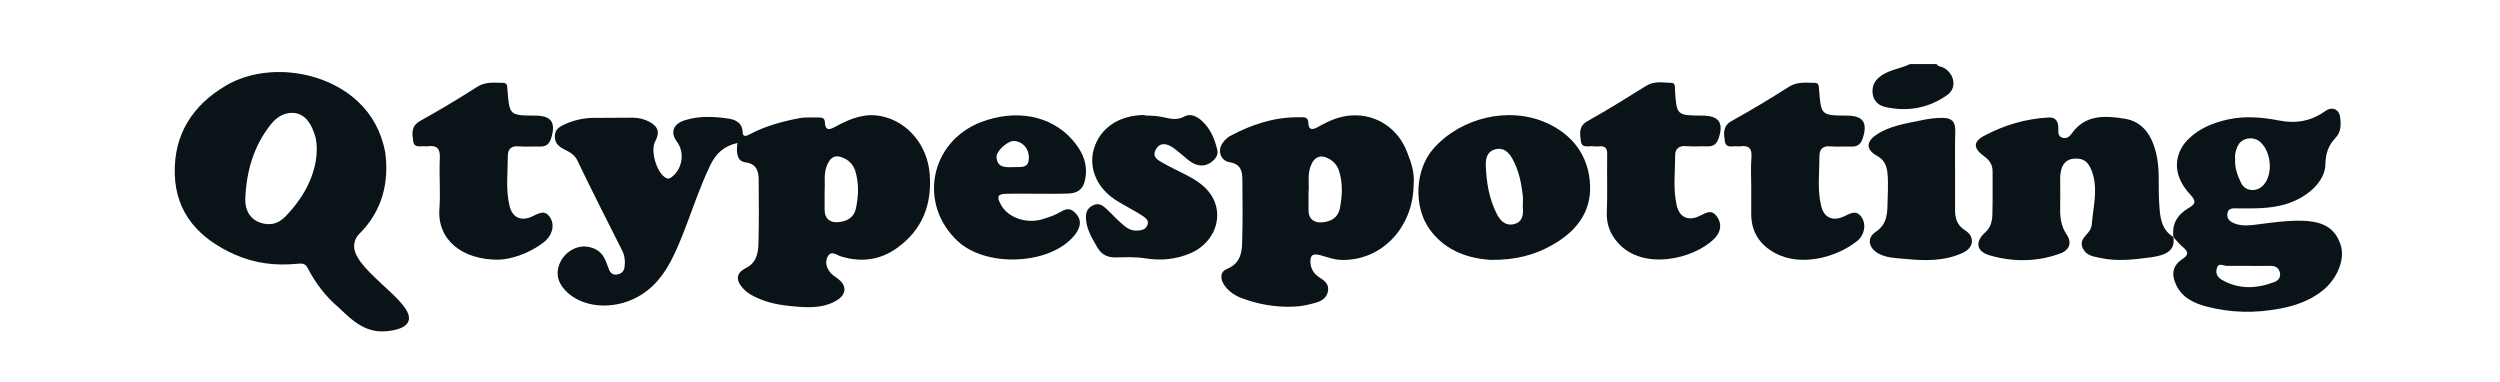
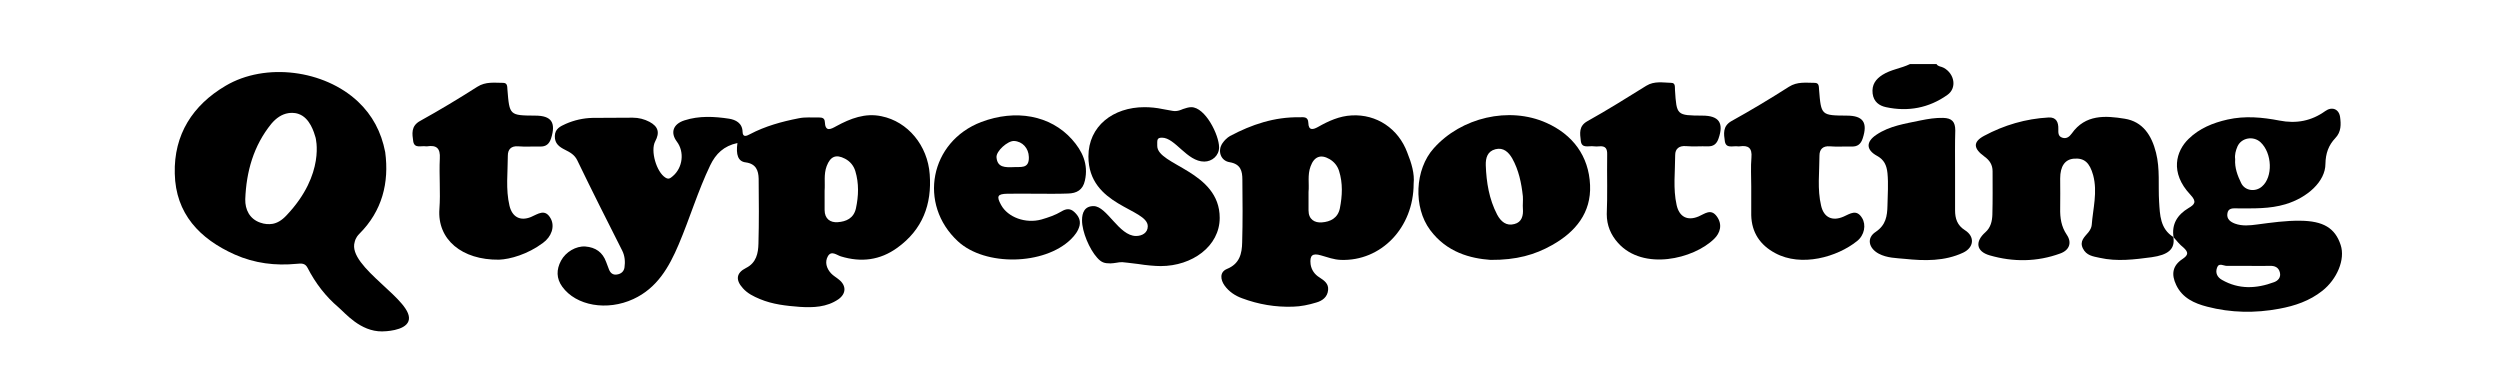
<svg xmlns="http://www.w3.org/2000/svg" version="1.1" id="Layer_1" x="0px" y="0px" viewBox="0 0 1213 185.2" style="enable-background:new 0 0 1213 185.2;" xml:space="preserve">
-   <style type="text/css">
- 	.st0{fill:#091318;}
- </style>
  <g>
-     <path class="st0" d="M939.6,31.1c0.8,1.3,2.3,1.1,3.5,1.8c5.3,2.9,6.5,9.9,1.7,13.2c-8.9,6.3-19,8.2-29.7,5.9   c-3.3-0.7-6-2.6-6.5-6.6c-0.5-4.3,1.5-7,4.8-9.1c4.1-2.6,9-3.1,13.3-5.2C931,31.1,935.3,31.1,939.6,31.1z" />
-     <path class="st0" d="M357.8,69.4c-6.6,1.4-10.5,5.2-13.2,10.8c-6,12.5-9.9,25.7-15.3,38.4c-4.7,11.1-10.5,21.2-22,26.5   c-12.7,5.9-27.8,3.3-34.5-6c-2.9-4-2.9-8.3-0.6-12.6c2.3-4.3,7.3-7.2,11.8-6.9c5,0.4,8.4,2.8,10.1,7.5c0.5,1.2,0.9,2.5,1.4,3.7   c0.7,1.7,1.9,2.7,3.8,2.4c2.1-0.3,3.4-1.5,3.7-3.4c0.4-2.8,0.2-5.6-1.1-8.2c-7.4-14.6-14.7-29.1-21.8-43.8   c-1.3-2.7-3.5-3.9-5.9-5.1c-2.8-1.4-5.1-3-5-6.7c0.1-3.6,2.7-4.7,5.3-5.9c4.1-1.8,8.5-2.8,13-2.9c6.5-0.1,13,0,19.5-0.1   c2.9,0,5.6,0.7,8.1,2c4.3,2.3,5.1,5.2,2.8,9.5c-2.4,4.5,0.6,14.9,5,17.6c1.6,1,2.4,0.2,3.5-0.7c4.9-4.1,5.8-11.8,2-16.8   c-3.2-4.3-1.9-8.5,3.7-10.3c7.1-2.3,14.5-1.9,21.7-0.8c3,0.5,6.4,2,6.5,6.4c0.1,2.9,2.1,1.9,3.6,1.1c7.4-3.9,15.4-6.1,23.6-7.7   c3.3-0.7,6.6-0.3,9.9-0.4c1.5,0,2.7,0.3,2.8,2.1c0.2,5.1,2.9,3.6,5.6,2.1c6.8-3.7,14-6.5,21.9-4.8c12.8,2.6,22.4,14.2,23.4,28.2   c1.1,14.6-3.5,26.8-15.7,35.6c-8.4,6.1-17.6,7.2-27.4,4.2c-2-0.6-4.6-3-6.3-0.1c-1.6,2.8-0.7,5.9,1.5,8.3c1.1,1.2,2.6,2,3.9,3.1   c3.6,2.9,3.5,6.8-0.3,9.5c-5.7,3.9-12.2,4.1-18.7,3.7c-6.6-0.5-13.2-1.2-19.4-3.8c-3.1-1.3-6-2.7-8.3-5.3c-3.6-4-3.2-7.4,1.6-9.8   c5-2.5,5.9-7.2,6-11.8c0.3-10.5,0.2-21,0.1-31.5c-0.1-4-1.3-7.2-6.2-7.9C358.1,78.4,357,75.1,357.8,69.4z M400.1,92.5   c0,3.4,0,6.4,0,9.4c0,4.3,2.8,6.2,6.4,5.9c4-0.3,7.7-1.8,8.8-6.7C416.6,95,416.8,89,415,83c-0.8-2.6-2.5-4.7-5-6   c-4.4-2.3-7.1-1.1-8.9,3.6C399.6,84.6,400.4,88.8,400.1,92.5z" />
-     <path class="st0" d="M685.9,89.1c0,21.4-15.8,37.7-35.3,37c-3.4-0.1-6.5-1.3-9.7-2.2c-4.1-1.2-5.5,0-5,4.3c0.4,2.8,2,5,4.3,6.4   c2.3,1.5,4.5,3,4.2,6.1c-0.3,3.5-2.9,5.3-5.8,6.1c-3.6,1.1-7.4,1.9-11.2,2c-8.5,0.3-16.8-1.1-24.8-4.1c-3.3-1.2-6.3-3.2-8.4-6.1   c-2.1-2.9-2.5-6.6,1.1-8.1c6.2-2.5,7.3-7.5,7.4-12.9c0.3-10.1,0.2-20.3,0.1-30.4c0-4.2-0.8-7.6-6.2-8.5c-4.4-0.7-6-5.6-3.4-9.3   c0.9-1.3,2.2-2.6,3.6-3.4c10.5-5.6,21.6-9.3,33.7-9.1c1.9,0,4.2-0.5,4.3,2.7c0.1,3.8,2.2,3.4,4.7,2c5.1-2.9,10.4-5.3,16.3-5.6   c12.1-0.7,22.7,6.4,27,18C684.9,79.2,686.4,84.3,685.9,89.1z M634.9,93.1c0,3.3,0,6.2,0,9c0,4.4,3,6.1,6.5,5.8c4-0.3,7.7-2,8.7-6.8   c1.2-6.1,1.5-12.2-0.4-18.2c-0.8-2.5-2.4-4.4-4.6-5.7c-4.3-2.5-7.5-1.2-9.2,3.5C634.3,84.9,635.3,89.3,634.9,93.1z" />
-     <path class="st0" d="M1054.6,115.1c-1-6.4,1.9-10.9,7.2-14.1c3.1-1.8,4.2-3.1,1-6.5c-10.2-10.8-6.9-21.3-0.9-27.1   c5.2-5.1,11.8-7.8,18.9-9.4c8.5-1.9,16.9-1.1,25.2,0.5c8.2,1.6,15.5,0.2,22.2-4.6c3.2-2.3,6.6-1.1,7.2,2.8   c0.5,3.6,0.6,7.3-2.3,10.3c-3.3,3.5-4.7,7.4-4.8,12.5c0,8.5-8.7,16.4-19.4,19.6c-7.7,2.3-15.4,2-23.2,2c-2.1,0-4.7-0.4-5,2.7   c-0.3,2.6,1.6,3.9,3.7,4.7c3.5,1.3,7.3,0.9,10.9,0.4c6.9-0.9,13.8-1.9,20.8-1.8c11.1,0.1,16.9,3.5,19.6,11.8   c2.3,7-1.8,16.6-8.9,22.2c-6.2,4.9-13.3,7.3-20.9,8.7c-11.7,2.2-23.5,2-35-1c-6.2-1.6-12-4.2-15-10.5c-2.5-5.2-1.8-9.4,3-12.6   c3-2,3-3.3,0.5-5.6C1057.5,118.6,1056.1,116.8,1054.6,115.1C1054.5,115,1054.6,115.1,1054.6,115.1z M1084.5,77.2   c-0.3,4.3,1.2,8.1,2.9,11.6c1.8,3.8,6.9,4.5,10.1,1.7c5.4-4.6,5-16.2-0.7-21.5c-3.5-3.2-9.3-2.2-11.2,2.1   C1084.8,73,1084.2,75.1,1084.5,77.2z M1090.4,129L1090.4,129c-3.3,0-6.6,0-10,0c-1.6,0-3.8-1.7-4.7,0.9c-0.9,2.5,0.1,4.6,2.4,5.9   c8.2,4.7,16.7,4.3,25.3,1.1c1.9-0.7,3.4-2.3,2.8-4.7c-0.6-2.5-2.5-3.3-4.9-3.2C1097.7,129.1,1094,129,1090.4,129z" />
-     <path class="st0" d="M1054.5,115c1,6-2.7,8.7-10.5,9.8c-8.3,1.1-16.8,2.2-25.2,0.3c-3.3-0.7-6.5-1.1-8.2-4.6s0.8-5.5,2.7-7.8   c0.8-1,1.5-2.3,1.6-3.5c0.6-8,2.9-16,0.7-24.2c-1.7-6.1-4.3-8.5-9.5-8c-4.2,0.4-6.5,3.7-6.5,9.6c0,4.8,0.1,9.7,0,14.5   c-0.1,4.6,0.5,8.8,3.2,12.8c2.6,3.8,1.3,7.5-3.2,9.1c-11.2,4.1-22.8,4.2-34.2,0.9c-6.6-1.9-7.2-6.7-2.1-11.2   c2.6-2.3,3.3-5.4,3.4-8.6c0.2-7,0.1-14,0.1-21c0-3.1-1.4-5.3-3.9-7.1c-5.4-3.9-5.8-7.1-0.2-10.1c9.7-5.2,20.2-8.3,31.3-8.9   c3.7-0.2,4.8,2.3,4.7,5.6c0,1.7-0.2,3.5,1.9,4.2c2.1,0.7,3.5-0.5,4.6-2c6.6-9.4,16.4-8.7,25.7-7.2c8.8,1.4,13.1,8.1,15.2,16.5   c2,7.9,1,15.9,1.5,23.8C1048,104.3,1048.1,111,1054.5,115C1054.6,115.1,1054.5,115,1054.5,115z" />
-     <path class="st0" d="M723.2,126.1c-9.7-0.7-21.2-3.6-29.3-14.5c-8.2-11-7.5-29.4,1.8-39.7C709,57,732.2,51.5,750.3,59.6   c12.8,5.7,20.6,16.1,21.2,30.2c0.6,13.4-7,22.7-18.4,29.1C744.8,123.6,735.8,126.2,723.2,126.1z M738.9,98.3L738.9,98.3   c0-1,0.1-2,0-3c-0.7-6.5-2-12.8-5.2-18.5c-1.7-2.9-4.2-5.4-8.1-4.4c-3.9,1-4.8,4.2-4.7,7.8c0.3,8.3,1.6,16.4,5.5,23.9   c1.8,3.4,4.5,5.7,8.4,4.6c3.6-0.9,4.4-4.1,4.1-7.6C738.8,100.3,738.9,99.3,738.9,98.3z" />
-     <path class="st0" d="M198.2,155.8c-1.7,4.8-11.8,5-12.8,5c-10.6,0.1-17.9-8.9-21.3-11.8c-6-5.1-11-11.5-14.9-19.1   c-1.2-2.3-3-2.1-5.2-1.9c-10.4,1-20.4-0.2-30.1-4.5c-17-7.6-28.7-19.8-29.1-39.3c-0.5-18.9,8.7-33.2,24.7-42.6   c19.3-11.4,47.8-7.7,64.2,7.7c7,6.6,11.3,14.7,13.2,24.5c2,14.9-1.5,28.6-12.5,39.6c-2,2-2.2,3.7-2.3,4   C168.3,129.6,201.6,146.2,198.2,155.8z M153.1,66.7c-0.7-2.4-2.7-9.5-8.2-11.4c-2.2-0.8-4.3-0.5-5-0.4c-3.2,0.5-5.9,2.4-8.2,5.1   C123,70.7,119.5,83.3,119,96.7c-0.1,5,2.1,9.5,7.2,11.3c2.2,0.8,4.2,0.9,6.1,0.6c2.1-0.4,4.3-1.5,6.8-4.2   C158.1,84.3,153.1,66.7,153.1,66.7z" />
-     <path class="st0" d="M503.2,94c-4.8,0-9.6-0.1-14.5,0c-4.7,0.1-5.3,1.2-3,5.4c3.3,6.1,12,9.2,19.6,7.1c3.4-1,6.7-2.1,9.7-3.9   c2.3-1.4,4.3-1.6,6.3,0.3c1.9,1.8,3.1,3.8,2.5,6.6c-0.7,2.7-2.3,4.7-4.2,6.6c-12.9,12.6-41.6,13.2-54.8,1   c-19.5-18-13.6-48.4,11.3-57.9c16.7-6.3,33.5-3.3,44,8.4c5,5.6,8.1,12,6.3,20c-1,4.6-4,6.2-8.2,6.3C513.2,94.1,508.2,94,503.2,94z    M491.6,81.1c3.4-0.3,7.8,1.1,7.6-4.9c-0.1-4.3-3.1-7.6-7.2-7.8c-3.1-0.1-8.7,4.9-8.5,7.9C483.9,81.4,487.8,81.2,491.6,81.1z" />
-     <path class="st0" d="M242.1,126c-18,0.2-30-9.8-28.9-24.6c0.6-8.1-0.2-16.3,0.2-24.5c0.3-5-1.6-6.6-6.2-5.9c-0.2,0-0.3,0-0.5,0   c-2.3-0.4-5.6,1.2-6.2-2.4c-0.5-3.6-1.2-7.4,3.3-9.9c9.4-5.2,18.7-10.8,27.8-16.6c4.1-2.6,8.3-1.9,12.5-1.9c2.1,0,2,1.7,2.1,3.2   c1,12.6,1,12.6,13.5,12.7c7.9,0,10.1,3.4,7.7,11c-0.9,2.8-2.5,4.1-5.4,4c-3.5-0.1-7,0.2-10.5-0.1c-3.5-0.3-5.1,1.5-5.1,4.5   c0,8.1-1.1,16.3,0.8,24.3c1.3,5.5,5.2,7.6,10.4,5.5c3.4-1.4,6.9-4.4,9.7,0.9c1.9,3.7,0.4,8.6-3.9,11.7   C256,123.4,247.5,125.8,242.1,126z" />
-     <path class="st0" d="M779.8,90.1c0-5-0.1-10,0-15c0.1-3-0.8-4.4-3.9-4.1c-0.8,0.1-1.7,0.1-2.5,0c-2.4-0.4-6,1.3-6.4-2.7   c-0.4-3.5-1.1-7.1,3.2-9.5c9.7-5.4,19.1-11.3,28.6-17.2c3.9-2.4,8.1-1.5,12.1-1.4c2.1,0,1.7,2,1.8,3.5C813.5,56,813.5,56,826,56.1   c8.1,0,10.5,3.6,7.8,11.2c-0.9,2.6-2.5,3.8-5.2,3.7c-3.5-0.1-7,0.2-10.5-0.1c-3.4-0.3-5.3,1.3-5.3,4.3c0,8.1-1.1,16.3,0.7,24.3   c1.3,5.8,5.3,7.8,10.7,5.5c2.9-1.2,5.9-4,8.8,0c2.9,4,1.6,8.1-1.3,10.9c-10,9.8-34.4,15.6-46.6,2c-3.6-4-5.5-8.6-5.5-14   C779.8,99.4,779.8,94.8,779.8,90.1z" />
-     <path class="st0" d="M849.7,90.4c0-4.7-0.3-9.4,0.1-14c0.4-4.6-1.5-6-5.7-5.4c-0.3,0.1-0.7,0-1,0c-2.3-0.3-5.6,1.2-6.2-2.4   c-0.5-3.6-1.2-7.4,3.3-9.9c9.4-5.2,18.7-10.8,27.8-16.6c4.1-2.6,8.3-1.9,12.5-1.9c2.1,0,2,1.7,2.1,3.2c1,12.6,1,12.6,13.5,12.7   c7.9,0,10.2,3.4,7.7,11c-0.9,2.8-2.5,4.1-5.4,4c-3.5-0.1-7,0.2-10.5-0.1c-3.5-0.3-5.1,1.5-5.1,4.5c0,8.1-1.1,16.3,0.8,24.3   c1.3,5.7,5.4,7.7,10.9,5.3c3.2-1.4,6.3-3.8,9,0.7c2,3.3,1.2,8.3-2.5,11.2c-9.6,7.7-27,12.7-39.7,5.8c-7.3-3.9-11.4-10-11.6-18.4   C849.7,99.7,849.7,95.1,849.7,90.4z" />
-     <path class="st0" d="M556.7,56.1c2.5,0,4.9,0.2,7.4,0.7c3.5,0.7,6.9,1.8,10.6-0.3c2.8-1.5,5.8-0.2,8.2,1.9   c4.3,3.8,6.4,8.8,7.7,14.2c0.7,2.8-1.1,4.8-3.2,6.3c-2.7,1.9-5.8,1.7-8.5,0.3c-2-1-3.7-2.8-5.5-4.2c-1.4-1.1-2.8-2.4-4.3-3.4   c-2.9-1.9-6.1-2.8-8.2,0.8c-2.3,3.9,1.2,5.4,3.6,6.8c4,2.3,8.3,4.2,12.4,6.4c5.7,3.1,10.7,6.9,12.8,13.3   c3.1,9.4-2.1,19.6-11.9,23.9c-7.2,3.1-14.6,3.8-22.4,2.5c-4.6-0.7-9.3-0.5-13.9-0.4c-4.1,0.1-7-1.3-9.1-4.9   c-2.6-4.5-5.3-8.8-5.5-14.2c-0.1-2.8,0.7-4.8,3.3-6.1c2.8-1.5,4.8-0.1,6.7,1.7c2.3,2.1,4.4,4.5,6.8,6.6c2.2,2,4.4,4,7.8,3.9   c2.1-0.1,4.1-0.3,5.1-2.4c1.2-2.5-0.8-3.8-2.4-4.9c-3.6-2.3-7.5-4.3-11.2-6.5c-12.6-7.3-14.4-18.4-12.3-25.7   c3-10.3,12.2-16.5,24.5-16.6C555.7,56.1,556.2,56.1,556.7,56.1z" />
-     <path class="st0" d="M948.6,83c0,6.3,0,12.6,0,19c0,4,1,7.3,4.8,9.7c4.9,3.1,4.4,8.4-0.9,10.9c-9,4.2-18.7,4-28.3,3   c-4.2-0.4-8.6-0.4-12.6-2.5c-4.9-2.6-6.1-7.6-1.5-10.6c4.9-3.3,5.6-7.6,5.7-12.8c0.1-5.3,0.5-10.5,0-15.7c-0.4-3.8-1.6-6.5-5.1-8.4   c-5.3-2.9-5.4-6.8-0.3-10.2c6.5-4.4,14.1-5.4,21.6-7c3.5-0.7,7.1-1.3,10.8-1.2c4.3,0.1,5.9,1.9,5.9,6.1   C948.5,69.7,948.6,76.4,948.6,83L948.6,83z" />
+     <g>
+       <path d="M939.6,31.1c0.8,1.3,2.3,1.1,3.5,1.8c5.3,2.9,6.5,9.9,1.7,13.2c-8.9,6.3-19,8.2-29.7,5.9c-3.3-0.7-6-2.6-6.5-6.6    c-0.5-4.3,1.5-7,4.8-9.1c4.1-2.6,9-3.1,13.3-5.2C931,31.1,935.3,31.1,939.6,31.1z" />
+       <path d="M357.8,69.4c-6.6,1.4-10.5,5.2-13.2,10.8c-6,12.5-9.9,25.7-15.3,38.4c-4.7,11.1-10.5,21.2-22,26.5    c-12.7,5.9-27.8,3.3-34.5-6c-2.9-4-2.9-8.3-0.6-12.6c2.3-4.3,7.3-7.2,11.8-6.9c5,0.4,8.4,2.8,10.1,7.5c0.5,1.2,0.9,2.5,1.4,3.7    c0.7,1.7,1.9,2.7,3.8,2.4c2.1-0.3,3.4-1.5,3.7-3.4c0.4-2.8,0.2-5.6-1.1-8.2c-7.4-14.6-14.7-29.1-21.8-43.8    c-1.3-2.7-3.5-3.9-5.9-5.1c-2.8-1.4-5.1-3-5-6.7c0.1-3.6,2.7-4.7,5.3-5.9c4.1-1.8,8.5-2.8,13-2.9c6.5-0.1,13,0,19.5-0.1    c2.9,0,5.6,0.7,8.1,2c4.3,2.3,5.1,5.2,2.8,9.5c-2.4,4.5,0.6,14.9,5,17.6c1.6,1,2.4,0.2,3.5-0.7c4.9-4.1,5.8-11.8,2-16.8    c-3.2-4.3-1.9-8.5,3.7-10.3c7.1-2.3,14.5-1.9,21.7-0.8c3,0.5,6.4,2,6.5,6.4c0.1,2.9,2.1,1.9,3.6,1.1c7.4-3.9,15.4-6.1,23.6-7.7    c3.3-0.7,6.6-0.3,9.9-0.4c1.5,0,2.7,0.3,2.8,2.1c0.2,5.1,2.9,3.6,5.6,2.1c6.8-3.7,14-6.5,21.9-4.8c12.8,2.6,22.4,14.2,23.4,28.2    c1.1,14.6-3.5,26.8-15.7,35.6c-8.4,6.1-17.6,7.2-27.4,4.2c-2-0.6-4.6-3-6.3-0.1c-1.6,2.8-0.7,5.9,1.5,8.3c1.1,1.2,2.6,2,3.9,3.1    c3.6,2.9,3.5,6.8-0.3,9.5c-5.7,3.9-12.2,4.1-18.7,3.7c-6.6-0.5-13.2-1.2-19.4-3.8c-3.1-1.3-6-2.7-8.3-5.3c-3.6-4-3.2-7.4,1.6-9.8    c5-2.5,5.9-7.2,6-11.8c0.3-10.5,0.2-21,0.1-31.5c-0.1-4-1.3-7.2-6.2-7.9C358.1,78.4,357,75.1,357.8,69.4z M400.1,92.5    c0,3.4,0,6.4,0,9.4c0,4.3,2.8,6.2,6.4,5.9c4-0.3,7.7-1.8,8.8-6.7C416.6,95,416.8,89,415,83c-0.8-2.6-2.5-4.7-5-6    c-4.4-2.3-7.1-1.1-8.9,3.6C399.6,84.6,400.4,88.8,400.1,92.5z" />
+       <path d="M685.9,89.1c0,21.4-15.8,37.7-35.3,37c-3.4-0.1-6.5-1.3-9.7-2.2c-4.1-1.2-5.5,0-5,4.3c0.4,2.8,2,5,4.3,6.4    c2.3,1.5,4.5,3,4.2,6.1c-0.3,3.5-2.9,5.3-5.8,6.1c-3.6,1.1-7.4,1.9-11.2,2c-8.5,0.3-16.8-1.1-24.8-4.1c-3.3-1.2-6.3-3.2-8.4-6.1    c-2.1-2.9-2.5-6.6,1.1-8.1c6.2-2.5,7.3-7.5,7.4-12.9c0.3-10.1,0.2-20.3,0.1-30.4c0-4.2-0.8-7.6-6.2-8.5c-4.4-0.7-6-5.6-3.4-9.3    c0.9-1.3,2.2-2.6,3.6-3.4c10.5-5.6,21.6-9.3,33.7-9.1c1.9,0,4.2-0.5,4.3,2.7c0.1,3.8,2.2,3.4,4.7,2c5.1-2.9,10.4-5.3,16.3-5.6    c12.1-0.7,22.7,6.4,27,18C684.9,79.2,686.4,84.3,685.9,89.1z M634.9,93.1c0,3.3,0,6.2,0,9c0,4.4,3,6.1,6.5,5.8    c4-0.3,7.7-2,8.7-6.8c1.2-6.1,1.5-12.2-0.4-18.2c-0.8-2.5-2.4-4.4-4.6-5.7c-4.3-2.5-7.5-1.2-9.2,3.5    C634.3,84.9,635.3,89.3,634.9,93.1z" />
+       <path d="M1054.6,115.1c-1-6.4,1.9-10.9,7.2-14.1c3.1-1.8,4.2-3.1,1-6.5c-10.2-10.8-6.9-21.3-0.9-27.1c5.2-5.1,11.8-7.8,18.9-9.4    c8.5-1.9,16.9-1.1,25.2,0.5c8.2,1.6,15.5,0.2,22.2-4.6c3.2-2.3,6.6-1.1,7.2,2.8c0.5,3.6,0.6,7.3-2.3,10.3    c-3.3,3.5-4.7,7.4-4.8,12.5c0,8.5-8.7,16.4-19.4,19.6c-7.7,2.3-15.4,2-23.2,2c-2.1,0-4.7-0.4-5,2.7c-0.3,2.6,1.6,3.9,3.7,4.7    c3.5,1.3,7.3,0.9,10.9,0.4c6.9-0.9,13.8-1.9,20.8-1.8c11.1,0.1,16.9,3.5,19.6,11.8c2.3,7-1.8,16.6-8.9,22.2    c-6.2,4.9-13.3,7.3-20.9,8.7c-11.7,2.2-23.5,2-35-1c-6.2-1.6-12-4.2-15-10.5c-2.5-5.2-1.8-9.4,3-12.6c3-2,3-3.3,0.5-5.6    C1057.5,118.6,1056.1,116.8,1054.6,115.1C1054.5,115,1054.6,115.1,1054.6,115.1z M1084.5,77.2c-0.3,4.3,1.2,8.1,2.9,11.6    c1.8,3.8,6.9,4.5,10.1,1.7c5.4-4.6,5-16.2-0.7-21.5c-3.5-3.2-9.3-2.2-11.2,2.1C1084.8,73,1084.2,75.1,1084.5,77.2z M1090.4,129    L1090.4,129c-3.3,0-6.6,0-10,0c-1.6,0-3.8-1.7-4.7,0.9c-0.9,2.5,0.1,4.6,2.4,5.9c8.2,4.7,16.7,4.3,25.3,1.1    c1.9-0.7,3.4-2.3,2.8-4.7c-0.6-2.5-2.5-3.3-4.9-3.2C1097.7,129.1,1094,129,1090.4,129z" />
+       <path d="M1054.5,115c1,6-2.7,8.7-10.5,9.8c-8.3,1.1-16.8,2.2-25.2,0.3c-3.3-0.7-6.5-1.1-8.2-4.6s0.8-5.5,2.7-7.8    c0.8-1,1.5-2.3,1.6-3.5c0.6-8,2.9-16,0.7-24.2c-1.7-6.1-4.3-8.5-9.5-8c-4.2,0.4-6.5,3.7-6.5,9.6c0,4.8,0.1,9.7,0,14.5    c-0.1,4.6,0.5,8.8,3.2,12.8c2.6,3.8,1.3,7.5-3.2,9.1c-11.2,4.1-22.8,4.2-34.2,0.9c-6.6-1.9-7.2-6.7-2.1-11.2    c2.6-2.3,3.3-5.4,3.4-8.6c0.2-7,0.1-14,0.1-21c0-3.1-1.4-5.3-3.9-7.1c-5.4-3.9-5.8-7.1-0.2-10.1c9.7-5.2,20.2-8.3,31.3-8.9    c3.7-0.2,4.8,2.3,4.7,5.6c0,1.7-0.2,3.5,1.9,4.2c2.1,0.7,3.5-0.5,4.6-2c6.6-9.4,16.4-8.7,25.7-7.2c8.8,1.4,13.1,8.1,15.2,16.5    c2,7.9,1,15.9,1.5,23.8C1048,104.3,1048.1,111,1054.5,115C1054.6,115.1,1054.5,115,1054.5,115z" />
+       <path d="M723.2,126.1c-9.7-0.7-21.2-3.6-29.3-14.5c-8.2-11-7.5-29.4,1.8-39.7C709,57,732.2,51.5,750.3,59.6    c12.8,5.7,20.6,16.1,21.2,30.2c0.6,13.4-7,22.7-18.4,29.1C744.8,123.6,735.8,126.2,723.2,126.1z M738.9,98.3L738.9,98.3    c0-1,0.1-2,0-3c-0.7-6.5-2-12.8-5.2-18.5c-1.7-2.9-4.2-5.4-8.1-4.4c-3.9,1-4.8,4.2-4.7,7.8c0.3,8.3,1.6,16.4,5.5,23.9    c1.8,3.4,4.5,5.7,8.4,4.6c3.6-0.9,4.4-4.1,4.1-7.6C738.8,100.3,738.9,99.3,738.9,98.3z" />
+       <path d="M198.2,155.8c-1.7,4.8-11.8,5-12.8,5c-10.6,0.1-17.9-8.9-21.3-11.8c-6-5.1-11-11.5-14.9-19.1c-1.2-2.3-3-2.1-5.2-1.9    c-10.4,1-20.4-0.2-30.1-4.5c-17-7.6-28.7-19.8-29.1-39.3c-0.5-18.9,8.7-33.2,24.7-42.6c19.3-11.4,47.8-7.7,64.2,7.7    c7,6.6,11.3,14.7,13.2,24.5c2,14.9-1.5,28.6-12.5,39.6c-2,2-2.2,3.7-2.3,4C168.3,129.6,201.6,146.2,198.2,155.8z M153.1,66.7    c-0.7-2.4-2.7-9.5-8.2-11.4c-2.2-0.8-4.3-0.5-5-0.4c-3.2,0.5-5.9,2.4-8.2,5.1C123,70.7,119.5,83.3,119,96.7    c-0.1,5,2.1,9.5,7.2,11.3c2.2,0.8,4.2,0.9,6.1,0.6c2.1-0.4,4.3-1.5,6.8-4.2C158.1,84.3,153.1,66.7,153.1,66.7z" />
+       <path d="M503.2,94c-4.8,0-9.6-0.1-14.5,0c-4.7,0.1-5.3,1.2-3,5.4c3.3,6.1,12,9.2,19.6,7.1c3.4-1,6.7-2.1,9.7-3.9    c2.3-1.4,4.3-1.6,6.3,0.3c1.9,1.8,3.1,3.8,2.5,6.6c-0.7,2.7-2.3,4.7-4.2,6.6c-12.9,12.6-41.6,13.2-54.8,1    c-19.5-18-13.6-48.4,11.3-57.9c16.7-6.3,33.5-3.3,44,8.4c5,5.6,8.1,12,6.3,20c-1,4.6-4,6.2-8.2,6.3C513.2,94.1,508.2,94,503.2,94z     M491.6,81.1c3.4-0.3,7.8,1.1,7.6-4.9c-0.1-4.3-3.1-7.6-7.2-7.8c-3.1-0.1-8.7,4.9-8.5,7.9C483.9,81.4,487.8,81.2,491.6,81.1z" />
+       <path d="M242.1,126c-18,0.2-30-9.8-28.9-24.6c0.6-8.1-0.2-16.3,0.2-24.5c0.3-5-1.6-6.6-6.2-5.9c-0.2,0-0.3,0-0.5,0    c-2.3-0.4-5.6,1.2-6.2-2.4c-0.5-3.6-1.2-7.4,3.3-9.9c9.4-5.2,18.7-10.8,27.8-16.6c4.1-2.6,8.3-1.9,12.5-1.9c2.1,0,2,1.7,2.1,3.2    c1,12.6,1,12.6,13.5,12.7c7.9,0,10.1,3.4,7.7,11c-0.9,2.8-2.5,4.1-5.4,4c-3.5-0.1-7,0.2-10.5-0.1c-3.5-0.3-5.1,1.5-5.1,4.5    c0,8.1-1.1,16.3,0.8,24.3c1.3,5.5,5.2,7.6,10.4,5.5c3.4-1.4,6.9-4.4,9.7,0.9c1.9,3.7,0.4,8.6-3.9,11.7    C256,123.4,247.5,125.8,242.1,126z" />
+       <path d="M779.8,90.1c0-5-0.1-10,0-15c0.1-3-0.8-4.4-3.9-4.1c-0.8,0.1-1.7,0.1-2.5,0c-2.4-0.4-6,1.3-6.4-2.7    c-0.4-3.5-1.1-7.1,3.2-9.5c9.7-5.4,19.1-11.3,28.6-17.2c3.9-2.4,8.1-1.5,12.1-1.4c2.1,0,1.7,2,1.8,3.5C813.5,56,813.5,56,826,56.1    c8.1,0,10.5,3.6,7.8,11.2c-0.9,2.6-2.5,3.8-5.2,3.7c-3.5-0.1-7,0.2-10.5-0.1c-3.4-0.3-5.3,1.3-5.3,4.3c0,8.1-1.1,16.3,0.7,24.3    c1.3,5.8,5.3,7.8,10.7,5.5c2.9-1.2,5.9-4,8.8,0c2.9,4,1.6,8.1-1.3,10.9c-10,9.8-34.4,15.6-46.6,2c-3.6-4-5.5-8.6-5.5-14    C779.8,99.4,779.8,94.8,779.8,90.1z" />
+       <path d="M849.7,90.4c0-4.7-0.3-9.4,0.1-14c0.4-4.6-1.5-6-5.7-5.4c-0.3,0.1-0.7,0-1,0c-2.3-0.3-5.6,1.2-6.2-2.4    c-0.5-3.6-1.2-7.4,3.3-9.9c9.4-5.2,18.7-10.8,27.8-16.6c4.1-2.6,8.3-1.9,12.5-1.9c2.1,0,2,1.7,2.1,3.2c1,12.6,1,12.6,13.5,12.7    c7.9,0,10.2,3.4,7.7,11c-0.9,2.8-2.5,4.1-5.4,4c-3.5-0.1-7,0.2-10.5-0.1c-3.5-0.3-5.1,1.5-5.1,4.5c0,8.1-1.1,16.3,0.8,24.3    c1.3,5.7,5.4,7.7,10.9,5.3c3.2-1.4,6.3-3.8,9,0.7c2,3.3,1.2,8.3-2.5,11.2c-9.6,7.7-27,12.7-39.7,5.8c-7.3-3.9-11.4-10-11.6-18.4    C849.7,99.7,849.7,95.1,849.7,90.4z" />
+       <path d="M948.6,83c0,6.3,0,12.6,0,19c0,4,1,7.3,4.8,9.7c4.9,3.1,4.4,8.4-0.9,10.9c-9,4.2-18.7,4-28.3,3c-4.2-0.4-8.6-0.4-12.6-2.5    c-4.9-2.6-6.1-7.6-1.5-10.6c4.9-3.3,5.6-7.6,5.7-12.8c0.1-5.3,0.5-10.5,0-15.7c-0.4-3.8-1.6-6.5-5.1-8.4    c-5.3-2.9-5.4-6.8-0.3-10.2c6.5-4.4,14.1-5.4,21.6-7c3.5-0.7,7.1-1.3,10.8-1.2c4.3,0.1,5.9,1.9,5.9,6.1    C948.5,69.7,948.6,76.4,948.6,83L948.6,83z" />
+     </g>
+     <g>
+       <path d="M564,52.9c2.6,0.4,5,1,6,1c1.5,0,2.6-0.4,4-1c1.3-0.4,2.6-0.9,4-0.9c6.8,0,13.5,13.5,13.5,19.5c0,4-3.4,6.9-7.2,6.9    c-8.4,0-14.1-11.6-20.5-11.6c-2.6,0-2.3,1.2-2.3,4c0,9.4,30.3,12.2,30.3,34.9c0,13.8-13.4,23.4-28.6,23.4c-2.9,0-7.2-0.4-10.9-1    c-3.7-0.4-6.9-0.9-7.8-0.9c-1,0-1.9,0.1-2.9,0.3c-0.9,0.1-1.8,0.3-2.8,0.3c-2.9,0-4.4-0.4-6.5-2.8c-3.7-4.1-7.3-12.5-7.3-18.1    c0-3.8,1.3-6.9,5.6-6.9c6.5,0,12.3,14.5,20.6,14.5c2.9,0,5.7-1.5,5.7-4.7c0-8.7-28.8-9.7-28.8-33.9c0-14.7,12-23.9,27.2-23.9    C558.1,52,561.2,52.3,564,52.9z" />
+     </g>
  </g>
</svg>
